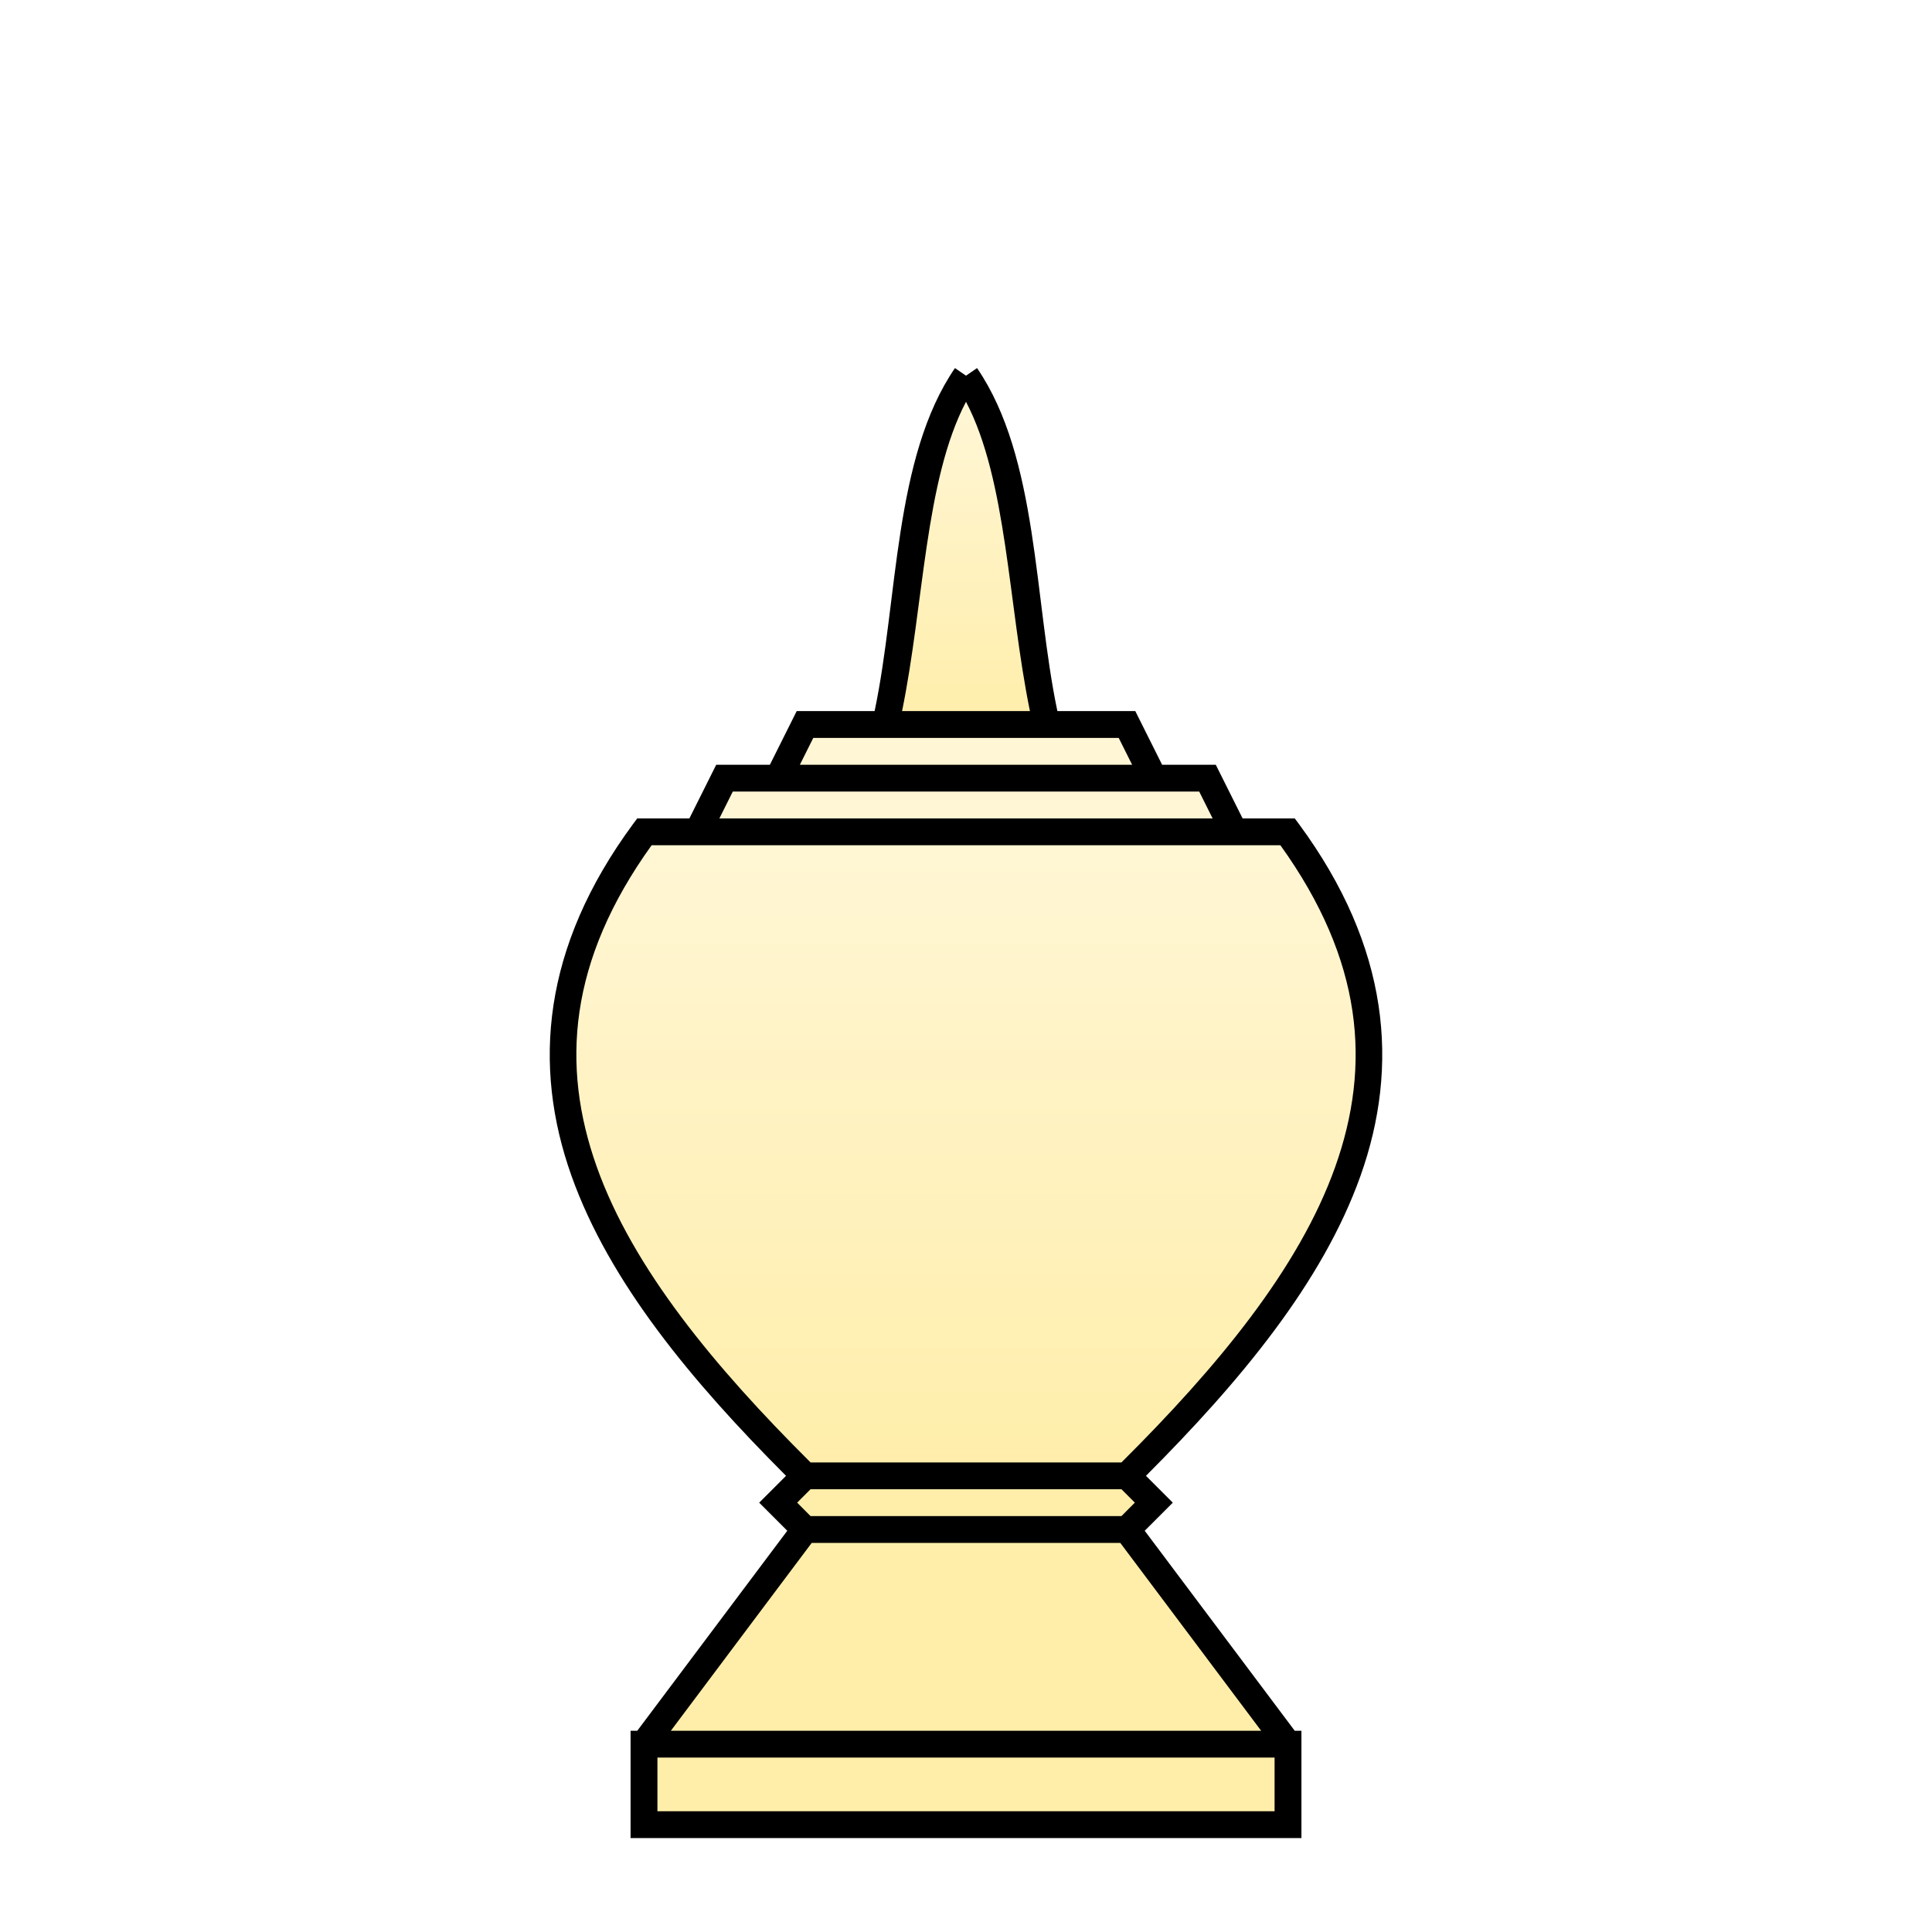
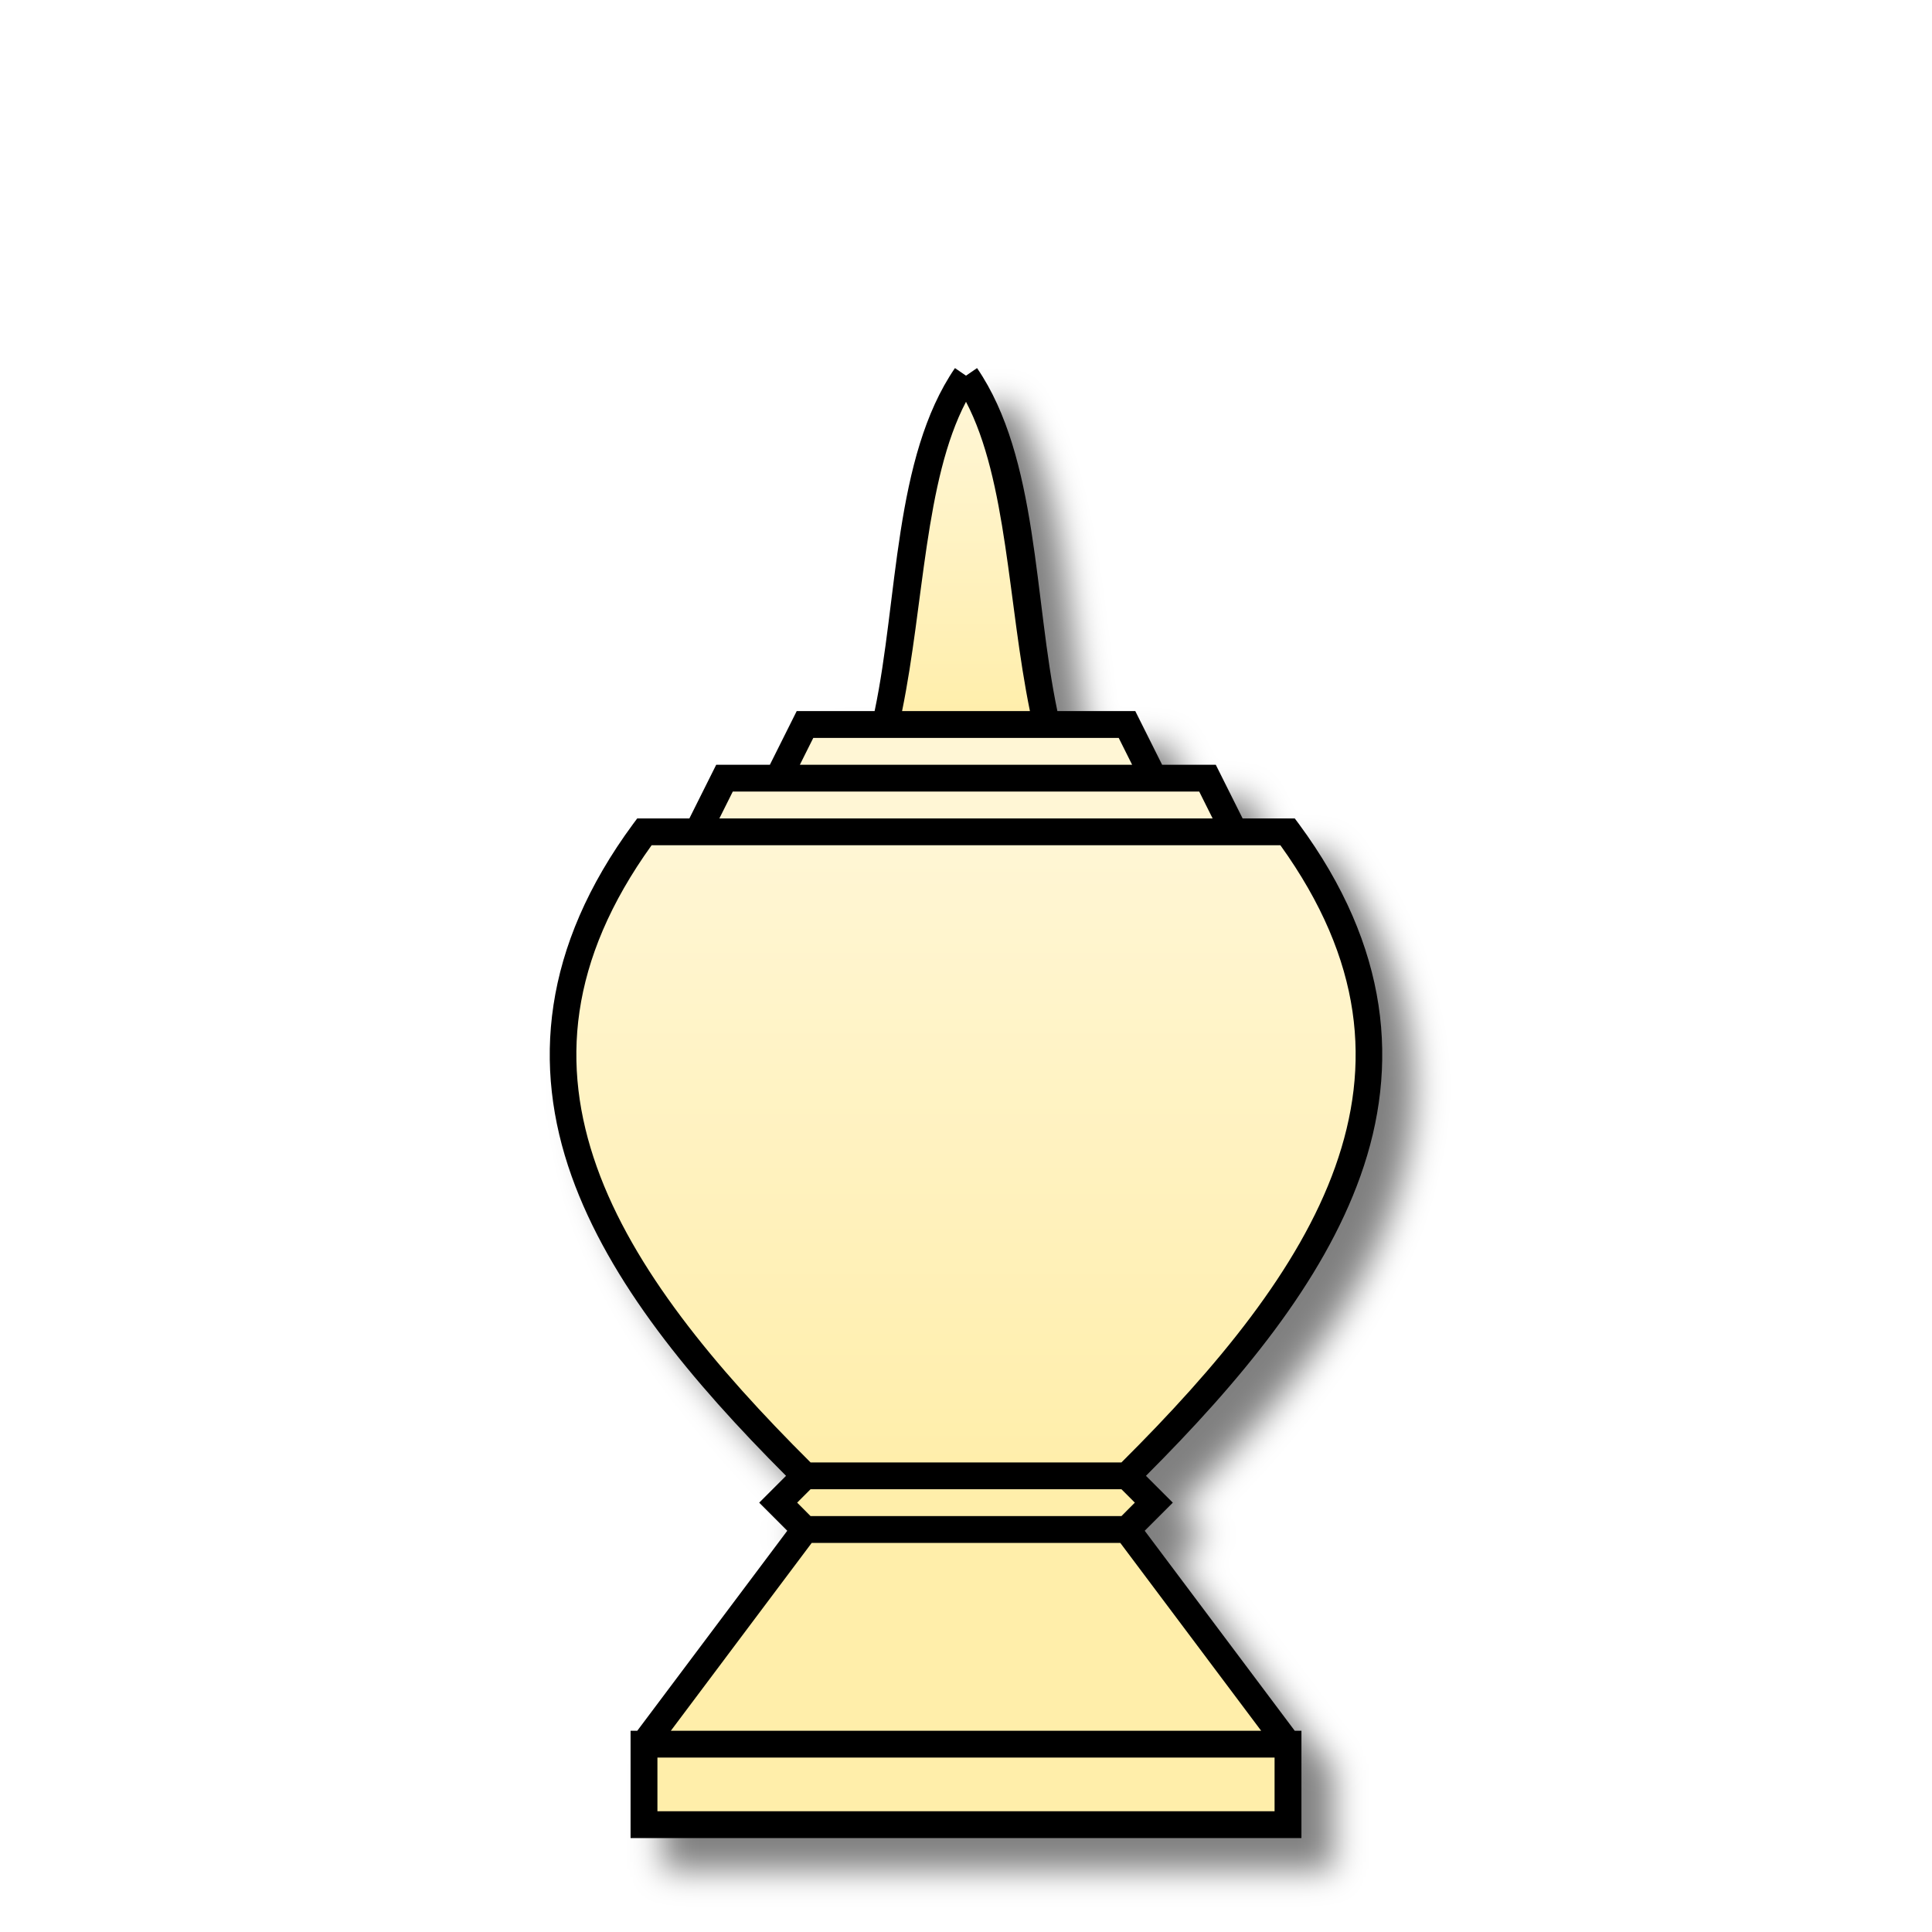
<svg xmlns="http://www.w3.org/2000/svg" xmlns:xlink="http://www.w3.org/1999/xlink" width="360" height="360" viewBox="0 0 95.25 95.25" version="1.1" id="svg8">
  <defs id="defs2">
    <linearGradient id="linearGradient2491">
      <stop style="stop-color:#fff6d5;stop-opacity:1;" offset="0" id="stop2487" />
      <stop style="stop-color:#ffeeaa;stop-opacity:1" offset="1" id="stop2489" />
    </linearGradient>
    <linearGradient xlink:href="#linearGradient2491" id="linearGradient2493" x1="180" y1="155" x2="180" y2="275" gradientUnits="userSpaceOnUse" />
    <linearGradient xlink:href="#linearGradient2491" id="linearGradient2503" x1="180" y1="75" x2="180" y2="135" gradientUnits="userSpaceOnUse" />
+     <filter style="color-interpolation-filters:sRGB;" id="filter10486">
+       <feFlood flood-opacity="0.498" flood-color="rgb(0,0,0)" result="flood" id="feFlood10476" />
+       <feComposite in="flood" in2="SourceGraphic" operator="in" result="composite1" id="feComposite10478" />
+       <feGaussianBlur in="composite1" stdDeviation="3" result="blur" id="feGaussianBlur10480" />
+       <feOffset dx="6" dy="6" result="offset" id="feOffset10482" />
+       <feComposite in="SourceGraphic" in2="offset" operator="over" result="composite2" id="feComposite10484" />
+     </filter>
  </defs>
  <g id="layer4" style="display:inline">
-     <path style="color:#000000;font-style:normal;font-variant:normal;font-weight:normal;font-stretch:normal;font-size:medium;line-height:normal;font-family:sans-serif;font-variant-ligatures:normal;font-variant-position:normal;font-variant-caps:normal;font-variant-numeric:normal;font-variant-alternates:normal;font-feature-settings:normal;text-indent:0;text-align:start;text-decoration:none;text-decoration-line:none;text-decoration-style:solid;text-decoration-color:#000000;letter-spacing:normal;word-spacing:normal;text-transform:none;writing-mode:lr-tb;direction:ltr;text-orientation:mixed;dominant-baseline:auto;baseline-shift:baseline;text-anchor:start;white-space:normal;shape-padding:0;clip-rule:nonzero;display:inline;overflow:visible;visibility:visible;opacity:1;isolation:auto;mix-blend-mode:normal;color-interpolation:sRGB;color-interpolation-filters:linearRGB;solid-color:#000000;solid-opacity:1;vector-effect:none;fill:#000000;fill-opacity:1;fill-rule:nonzero;stroke:none;stroke-width:5;stroke-linecap:butt;stroke-linejoin:miter;stroke-miterlimit:4;stroke-dasharray:none;stroke-dashoffset:0;stroke-opacity:1;color-rendering:auto;image-rendering:auto;shape-rendering:auto;text-rendering:auto;enable-background:accumulate" d="m 177.941,68.586 c -11.421,16.68 -10.579,43.041 -14.969,63.912 h -14.516 l -5,10.002 h -10 l -5,10.002 h -9.719 l -0.754,1.012 c -16.974,23.02 -18.788,45.12 -11.486,65.611 7.065,19.826 22.334,38.211 39.971,55.875 l -5.002,5.002 5.232,5.232 L 118.748,322.5 h -1.25 v 19.998 H 180 242.502 V 322.5 h -1.25 L 213.301,285.234 218.533,280.002 213.531,275 c 17.636,-17.664 32.906,-36.049 39.971,-55.875 7.302,-20.491 5.487,-42.592 -11.486,-65.611 l -0.754,-1.012 h -9.719 l -5,-10.002 h -10 l -5,-10.002 h -14.516 c -4.389,-20.871 -3.548,-47.232 -14.969,-63.912 L 180,70 Z" id="path2475" transform="scale(0.2645833)" />
+     <path style="color:#000000;font-style:normal;font-variant:normal;font-weight:normal;font-stretch:normal;font-size:medium;line-height:normal;font-family:sans-serif;font-variant-ligatures:normal;font-variant-position:normal;font-variant-caps:normal;font-variant-numeric:normal;font-variant-alternates:normal;font-feature-settings:normal;text-indent:0;text-align:start;text-decoration:none;text-decoration-line:none;text-decoration-style:solid;text-decoration-color:#000000;letter-spacing:normal;word-spacing:normal;text-transform:none;writing-mode:lr-tb;direction:ltr;text-orientation:mixed;dominant-baseline:auto;baseline-shift:baseline;text-anchor:start;white-space:normal;shape-padding:0;clip-rule:nonzero;display:inline;overflow:visible;visibility:visible;opacity:1;isolation:auto;mix-blend-mode:normal;color-interpolation:sRGB;color-interpolation-filters:linearRGB;solid-color:#000000;solid-opacity:1;vector-effect:none;fill:#000000;fill-opacity:1;fill-rule:nonzero;stroke:none;stroke-width:5;stroke-linecap:butt;stroke-linejoin:miter;stroke-miterlimit:4;stroke-dasharray:none;stroke-dashoffset:0;stroke-opacity:1;color-rendering:auto;image-rendering:auto;shape-rendering:auto;text-rendering:auto;enable-background:accumulate;filter:url(#filter10486)" d="m 177.941,68.586 c -11.421,16.68 -10.579,43.041 -14.969,63.912 h -14.516 l -5,10.002 h -10 l -5,10.002 h -9.719 l -0.754,1.012 c -16.974,23.02 -18.788,45.12 -11.486,65.611 7.065,19.826 22.334,38.211 39.971,55.875 l -5.002,5.002 5.232,5.232 L 118.748,322.5 h -1.25 v 19.998 H 180 242.502 V 322.5 h -1.25 L 213.301,285.234 218.533,280.002 213.531,275 c 17.636,-17.664 32.906,-36.049 39.971,-55.875 7.302,-20.491 5.487,-42.592 -11.486,-65.611 l -0.754,-1.012 h -9.719 l -5,-10.002 h -10 l -5,-10.002 h -14.516 c -4.389,-20.871 -3.548,-47.232 -14.969,-63.912 L 180,70 Z" id="path2475" transform="scale(0.2645833)" />
  </g>
-   <g id="layer5">
+   <g id="layer5" style="display:inline">
    <path style="color:#000000;font-style:normal;font-variant:normal;font-weight:normal;font-stretch:normal;font-size:medium;line-height:normal;font-family:sans-serif;font-variant-ligatures:normal;font-variant-position:normal;font-variant-caps:normal;font-variant-numeric:normal;font-variant-alternates:normal;font-feature-settings:normal;text-indent:0;text-align:start;text-decoration:none;text-decoration-line:none;text-decoration-style:solid;text-decoration-color:#000000;letter-spacing:normal;word-spacing:normal;text-transform:none;writing-mode:lr-tb;direction:ltr;text-orientation:mixed;dominant-baseline:auto;baseline-shift:baseline;text-anchor:start;white-space:normal;shape-padding:0;clip-rule:nonzero;display:inline;overflow:visible;visibility:visible;opacity:1;isolation:auto;mix-blend-mode:normal;color-interpolation:sRGB;color-interpolation-filters:linearRGB;solid-color:#000000;solid-opacity:1;vector-effect:none;fill:url(#linearGradient2503);fill-opacity:1;fill-rule:nonzero;stroke:none;stroke-width:5;stroke-linecap:butt;stroke-linejoin:miter;stroke-miterlimit:4;stroke-dasharray:none;stroke-dashoffset:0;stroke-opacity:1;color-rendering:auto;image-rendering:auto;shape-rendering:auto;text-rendering:auto;enable-background:accumulate" d="m 180,74.869 c 7.672,14.622 7.836,37.709 11.912,57.629 H 180 168.088 C 172.164,112.578 172.328,89.491 180,74.869 Z" id="path2473" transform="scale(0.2645833)" />
    <path style="color:#000000;font-style:normal;font-variant:normal;font-weight:normal;font-stretch:normal;font-size:medium;line-height:normal;font-family:sans-serif;font-variant-ligatures:normal;font-variant-position:normal;font-variant-caps:normal;font-variant-numeric:normal;font-variant-alternates:normal;font-feature-settings:normal;text-indent:0;text-align:start;text-decoration:none;text-decoration-line:none;text-decoration-style:solid;text-decoration-color:#000000;letter-spacing:normal;word-spacing:normal;text-transform:none;writing-mode:lr-tb;direction:ltr;text-orientation:mixed;dominant-baseline:auto;baseline-shift:baseline;text-anchor:start;white-space:normal;shape-padding:0;clip-rule:nonzero;display:inline;overflow:visible;visibility:visible;opacity:1;isolation:auto;mix-blend-mode:normal;color-interpolation:sRGB;color-interpolation-filters:linearRGB;solid-color:#000000;solid-opacity:1;vector-effect:none;fill:#fff6d5;fill-opacity:1;fill-rule:nonzero;stroke:none;stroke-width:5;stroke-linecap:butt;stroke-linejoin:miter;stroke-miterlimit:4;stroke-dasharray:none;stroke-dashoffset:0;stroke-opacity:1;color-rendering:auto;image-rendering:auto;shape-rendering:auto;text-rendering:auto;enable-background:accumulate" d="M 151.543,137.502 H 180 208.457 L 210.955,142.5 H 180 149.045 Z" id="path2471" transform="scale(0.2645833)" />
    <path style="color:#000000;font-style:normal;font-variant:normal;font-weight:normal;font-stretch:normal;font-size:medium;line-height:normal;font-family:sans-serif;font-variant-ligatures:normal;font-variant-position:normal;font-variant-caps:normal;font-variant-numeric:normal;font-variant-alternates:normal;font-feature-settings:normal;text-indent:0;text-align:start;text-decoration:none;text-decoration-line:none;text-decoration-style:solid;text-decoration-color:#000000;letter-spacing:normal;word-spacing:normal;text-transform:none;writing-mode:lr-tb;direction:ltr;text-orientation:mixed;dominant-baseline:auto;baseline-shift:baseline;text-anchor:start;white-space:normal;shape-padding:0;clip-rule:nonzero;display:inline;overflow:visible;visibility:visible;opacity:1;isolation:auto;mix-blend-mode:normal;color-interpolation:sRGB;color-interpolation-filters:linearRGB;solid-color:#000000;solid-opacity:1;vector-effect:none;fill:#fff6d5;fill-opacity:1;fill-rule:nonzero;stroke:none;stroke-width:5;stroke-linecap:butt;stroke-linejoin:miter;stroke-miterlimit:4;stroke-dasharray:none;stroke-dashoffset:0;stroke-opacity:1;color-rendering:auto;image-rendering:auto;shape-rendering:auto;text-rendering:auto;enable-background:accumulate" d="M 136.543,147.498 H 180 223.457 l 2.498,5.004 H 180 134.045 Z" id="path2469" transform="scale(0.2645833)" />
    <path style="color:#000000;font-style:normal;font-variant:normal;font-weight:normal;font-stretch:normal;font-size:medium;line-height:normal;font-family:sans-serif;font-variant-ligatures:normal;font-variant-position:normal;font-variant-caps:normal;font-variant-numeric:normal;font-variant-alternates:normal;font-feature-settings:normal;text-indent:0;text-align:start;text-decoration:none;text-decoration-line:none;text-decoration-style:solid;text-decoration-color:#000000;letter-spacing:normal;word-spacing:normal;text-transform:none;writing-mode:lr-tb;direction:ltr;text-orientation:mixed;dominant-baseline:auto;baseline-shift:baseline;text-anchor:start;white-space:normal;shape-padding:0;clip-rule:nonzero;display:inline;overflow:visible;visibility:visible;opacity:1;isolation:auto;mix-blend-mode:normal;color-interpolation:sRGB;color-interpolation-filters:linearRGB;solid-color:#000000;solid-opacity:1;vector-effect:none;fill:url(#linearGradient2493);fill-opacity:1;fill-rule:nonzero;stroke:none;stroke-width:5;stroke-linecap:butt;stroke-linejoin:miter;stroke-miterlimit:4;stroke-dasharray:none;stroke-dashoffset:0;stroke-opacity:1;color-rendering:auto;image-rendering:auto;shape-rendering:auto;text-rendering:auto;enable-background:accumulate" d="M 121.418,157.5 H 180 238.582 c 15.474,21.539 16.947,41.04 10.209,59.949 -6.755,18.956 -21.959,37.274 -39.826,55.053 H 180 151.035 c -17.867,-17.779 -33.071,-36.097 -39.826,-55.053 -6.738,-18.909 -5.265,-38.41 10.209,-59.949 z" id="path2467" transform="scale(0.2645833)" />
    <path style="color:#000000;font-style:normal;font-variant:normal;font-weight:normal;font-stretch:normal;font-size:medium;line-height:normal;font-family:sans-serif;font-variant-ligatures:normal;font-variant-position:normal;font-variant-caps:normal;font-variant-numeric:normal;font-variant-alternates:normal;font-feature-settings:normal;text-indent:0;text-align:start;text-decoration:none;text-decoration-line:none;text-decoration-style:solid;text-decoration-color:#000000;letter-spacing:normal;word-spacing:normal;text-transform:none;writing-mode:lr-tb;direction:ltr;text-orientation:mixed;dominant-baseline:auto;baseline-shift:baseline;text-anchor:start;white-space:normal;shape-padding:0;clip-rule:nonzero;display:inline;overflow:visible;visibility:visible;opacity:1;isolation:auto;mix-blend-mode:normal;color-interpolation:sRGB;color-interpolation-filters:linearRGB;solid-color:#000000;solid-opacity:1;vector-effect:none;fill:#ffeeaa;fill-opacity:1;fill-rule:nonzero;stroke:none;stroke-width:5;stroke-linecap:butt;stroke-linejoin:miter;stroke-miterlimit:4;stroke-dasharray:none;stroke-dashoffset:0;stroke-opacity:1;color-rendering:auto;image-rendering:auto;shape-rendering:auto;text-rendering:auto;enable-background:accumulate" d="M 151.033,277.5 H 180 208.967 l 2.494,2.496 -2.494,2.502 H 180 151.033 l -2.494,-2.502 z" id="path2465" transform="scale(0.2645833)" />
    <path style="color:#000000;font-style:normal;font-variant:normal;font-weight:normal;font-stretch:normal;font-size:medium;line-height:normal;font-family:sans-serif;font-variant-ligatures:normal;font-variant-position:normal;font-variant-caps:normal;font-variant-numeric:normal;font-variant-alternates:normal;font-feature-settings:normal;text-indent:0;text-align:start;text-decoration:none;text-decoration-line:none;text-decoration-style:solid;text-decoration-color:#000000;letter-spacing:normal;word-spacing:normal;text-transform:none;writing-mode:lr-tb;direction:ltr;text-orientation:mixed;dominant-baseline:auto;baseline-shift:baseline;text-anchor:start;white-space:normal;shape-padding:0;clip-rule:nonzero;display:inline;overflow:visible;visibility:visible;opacity:1;isolation:auto;mix-blend-mode:normal;color-interpolation:sRGB;color-interpolation-filters:linearRGB;solid-color:#000000;solid-opacity:1;vector-effect:none;fill:#ffeeaa;fill-opacity:1;fill-rule:nonzero;stroke:none;stroke-width:5;stroke-linecap:butt;stroke-linejoin:miter;stroke-miterlimit:4;stroke-dasharray:none;stroke-dashoffset:0;stroke-opacity:1;color-rendering:auto;image-rendering:auto;shape-rendering:auto;text-rendering:auto;enable-background:accumulate" d="M 151.248,287.502 H 180 208.752 L 234.998,322.5 H 180 125.002 Z" id="path2463" transform="scale(0.2645833)" />
    <path style="color:#000000;font-style:normal;font-variant:normal;font-weight:normal;font-stretch:normal;font-size:medium;line-height:normal;font-family:sans-serif;font-variant-ligatures:normal;font-variant-position:normal;font-variant-caps:normal;font-variant-numeric:normal;font-variant-alternates:normal;font-feature-settings:normal;text-indent:0;text-align:start;text-decoration:none;text-decoration-line:none;text-decoration-style:solid;text-decoration-color:#000000;letter-spacing:normal;word-spacing:normal;text-transform:none;writing-mode:lr-tb;direction:ltr;text-orientation:mixed;dominant-baseline:auto;baseline-shift:baseline;text-anchor:start;white-space:normal;shape-padding:0;clip-rule:nonzero;display:inline;overflow:visible;visibility:visible;opacity:1;isolation:auto;mix-blend-mode:normal;color-interpolation:sRGB;color-interpolation-filters:linearRGB;solid-color:#000000;solid-opacity:1;vector-effect:none;fill:#ffeeaa;fill-opacity:1;fill-rule:nonzero;stroke:none;stroke-width:5;stroke-linecap:butt;stroke-linejoin:miter;stroke-miterlimit:4;stroke-dasharray:none;stroke-dashoffset:0;stroke-opacity:1;color-rendering:auto;image-rendering:auto;shape-rendering:auto;text-rendering:auto;enable-background:accumulate" d="M 122.502,327.498 H 180 237.498 V 337.5 H 180 122.502 Z" id="path2404" transform="scale(0.2645833)" />
  </g>
  <g id="layer1" transform="translate(0,-201.75)" style="display:none">
    <path style="fill:none;stroke:#000000;stroke-width:1.323;stroke-miterlimit:4;stroke-dasharray:none" d="M 47.625,291.708 H 31.75 v -3.969 h 15.875" id="path180" />
    <path style="fill:none;stroke:#000000;stroke-width:1.323;stroke-miterlimit:4;stroke-dasharray:none" d="m 31.75,287.74 7.938,-10.583" id="path184" />
    <path style="fill:none;stroke:#000000;stroke-width:1.323;stroke-miterlimit:4;stroke-dasharray:none" d="m 47.625,277.156 h -7.937 l -1.323,-1.323 1.323,-1.323 h 7.937" id="path186" />
    <path style="fill:none;stroke:#000000;stroke-width:1.323;stroke-miterlimit:4;stroke-dasharray:none" d="m 39.687,274.51 c -9.675,-9.581 -16.711,-19.851 -7.938,-31.75 h 15.875" id="path194" />
    <path style="fill:none;stroke:#000000;stroke-width:1.323;stroke-linecap:butt;stroke-linejoin:miter;stroke-miterlimit:4;stroke-dasharray:none;stroke-opacity:1" d="m 34.396,242.76 1.323,-2.646 h 11.906" id="path196" />
    <path style="fill:none;stroke:#000000;stroke-width:1.323;stroke-linecap:butt;stroke-linejoin:miter;stroke-miterlimit:4;stroke-dasharray:none;stroke-opacity:1" d="m 38.365,240.115 1.323,-2.646 h 7.938" id="path198" />
    <path style="fill:none;stroke:#000000;stroke-width:1.323;stroke-linecap:butt;stroke-linejoin:miter;stroke-miterlimit:4;stroke-dasharray:none;stroke-opacity:1" d="m 43.656,237.469 c 1.322,-5.733 1.061,-12.951 3.969,-17.198" id="path200" />
    <path style="fill:none;stroke:#000000;stroke-width:1.323;stroke-miterlimit:4;stroke-dasharray:none" d="m 47.625,291.708 h 15.875 v -3.969 h -15.875" id="path180-3" />
    <path style="fill:none;stroke:#000000;stroke-width:1.323;stroke-miterlimit:4;stroke-dasharray:none" d="m 63.5,287.74 -7.938,-10.583" id="path184-6" />
    <path style="fill:none;stroke:#000000;stroke-width:1.323;stroke-miterlimit:4;stroke-dasharray:none" d="m 47.625,277.156 h 7.937 l 1.323,-1.323 -1.323,-1.323 H 47.625" id="path186-0" />
    <path style="fill:none;stroke:#000000;stroke-width:1.323;stroke-miterlimit:4;stroke-dasharray:none" d="m 55.562,274.51 c 9.675,-9.581 16.711,-19.851 7.938,-31.75 h -15.875" id="path194-6" />
    <path style="fill:none;stroke:#000000;stroke-width:1.323;stroke-linecap:butt;stroke-linejoin:miter;stroke-miterlimit:4;stroke-dasharray:none;stroke-opacity:1" d="m 60.854,242.76 -1.323,-2.646 h -11.906" id="path196-2" />
    <path style="fill:none;stroke:#000000;stroke-width:1.323;stroke-linecap:butt;stroke-linejoin:miter;stroke-miterlimit:4;stroke-dasharray:none;stroke-opacity:1" d="m 56.885,240.115 -1.323,-2.646 h -7.938" id="path198-6" />
    <path style="fill:none;stroke:#000000;stroke-width:1.323;stroke-linecap:butt;stroke-linejoin:miter;stroke-miterlimit:4;stroke-dasharray:none;stroke-opacity:1" d="M 51.594,237.469 C 50.271,231.735 50.533,224.517 47.625,220.271" id="path200-1" />
  </g>
</svg>
